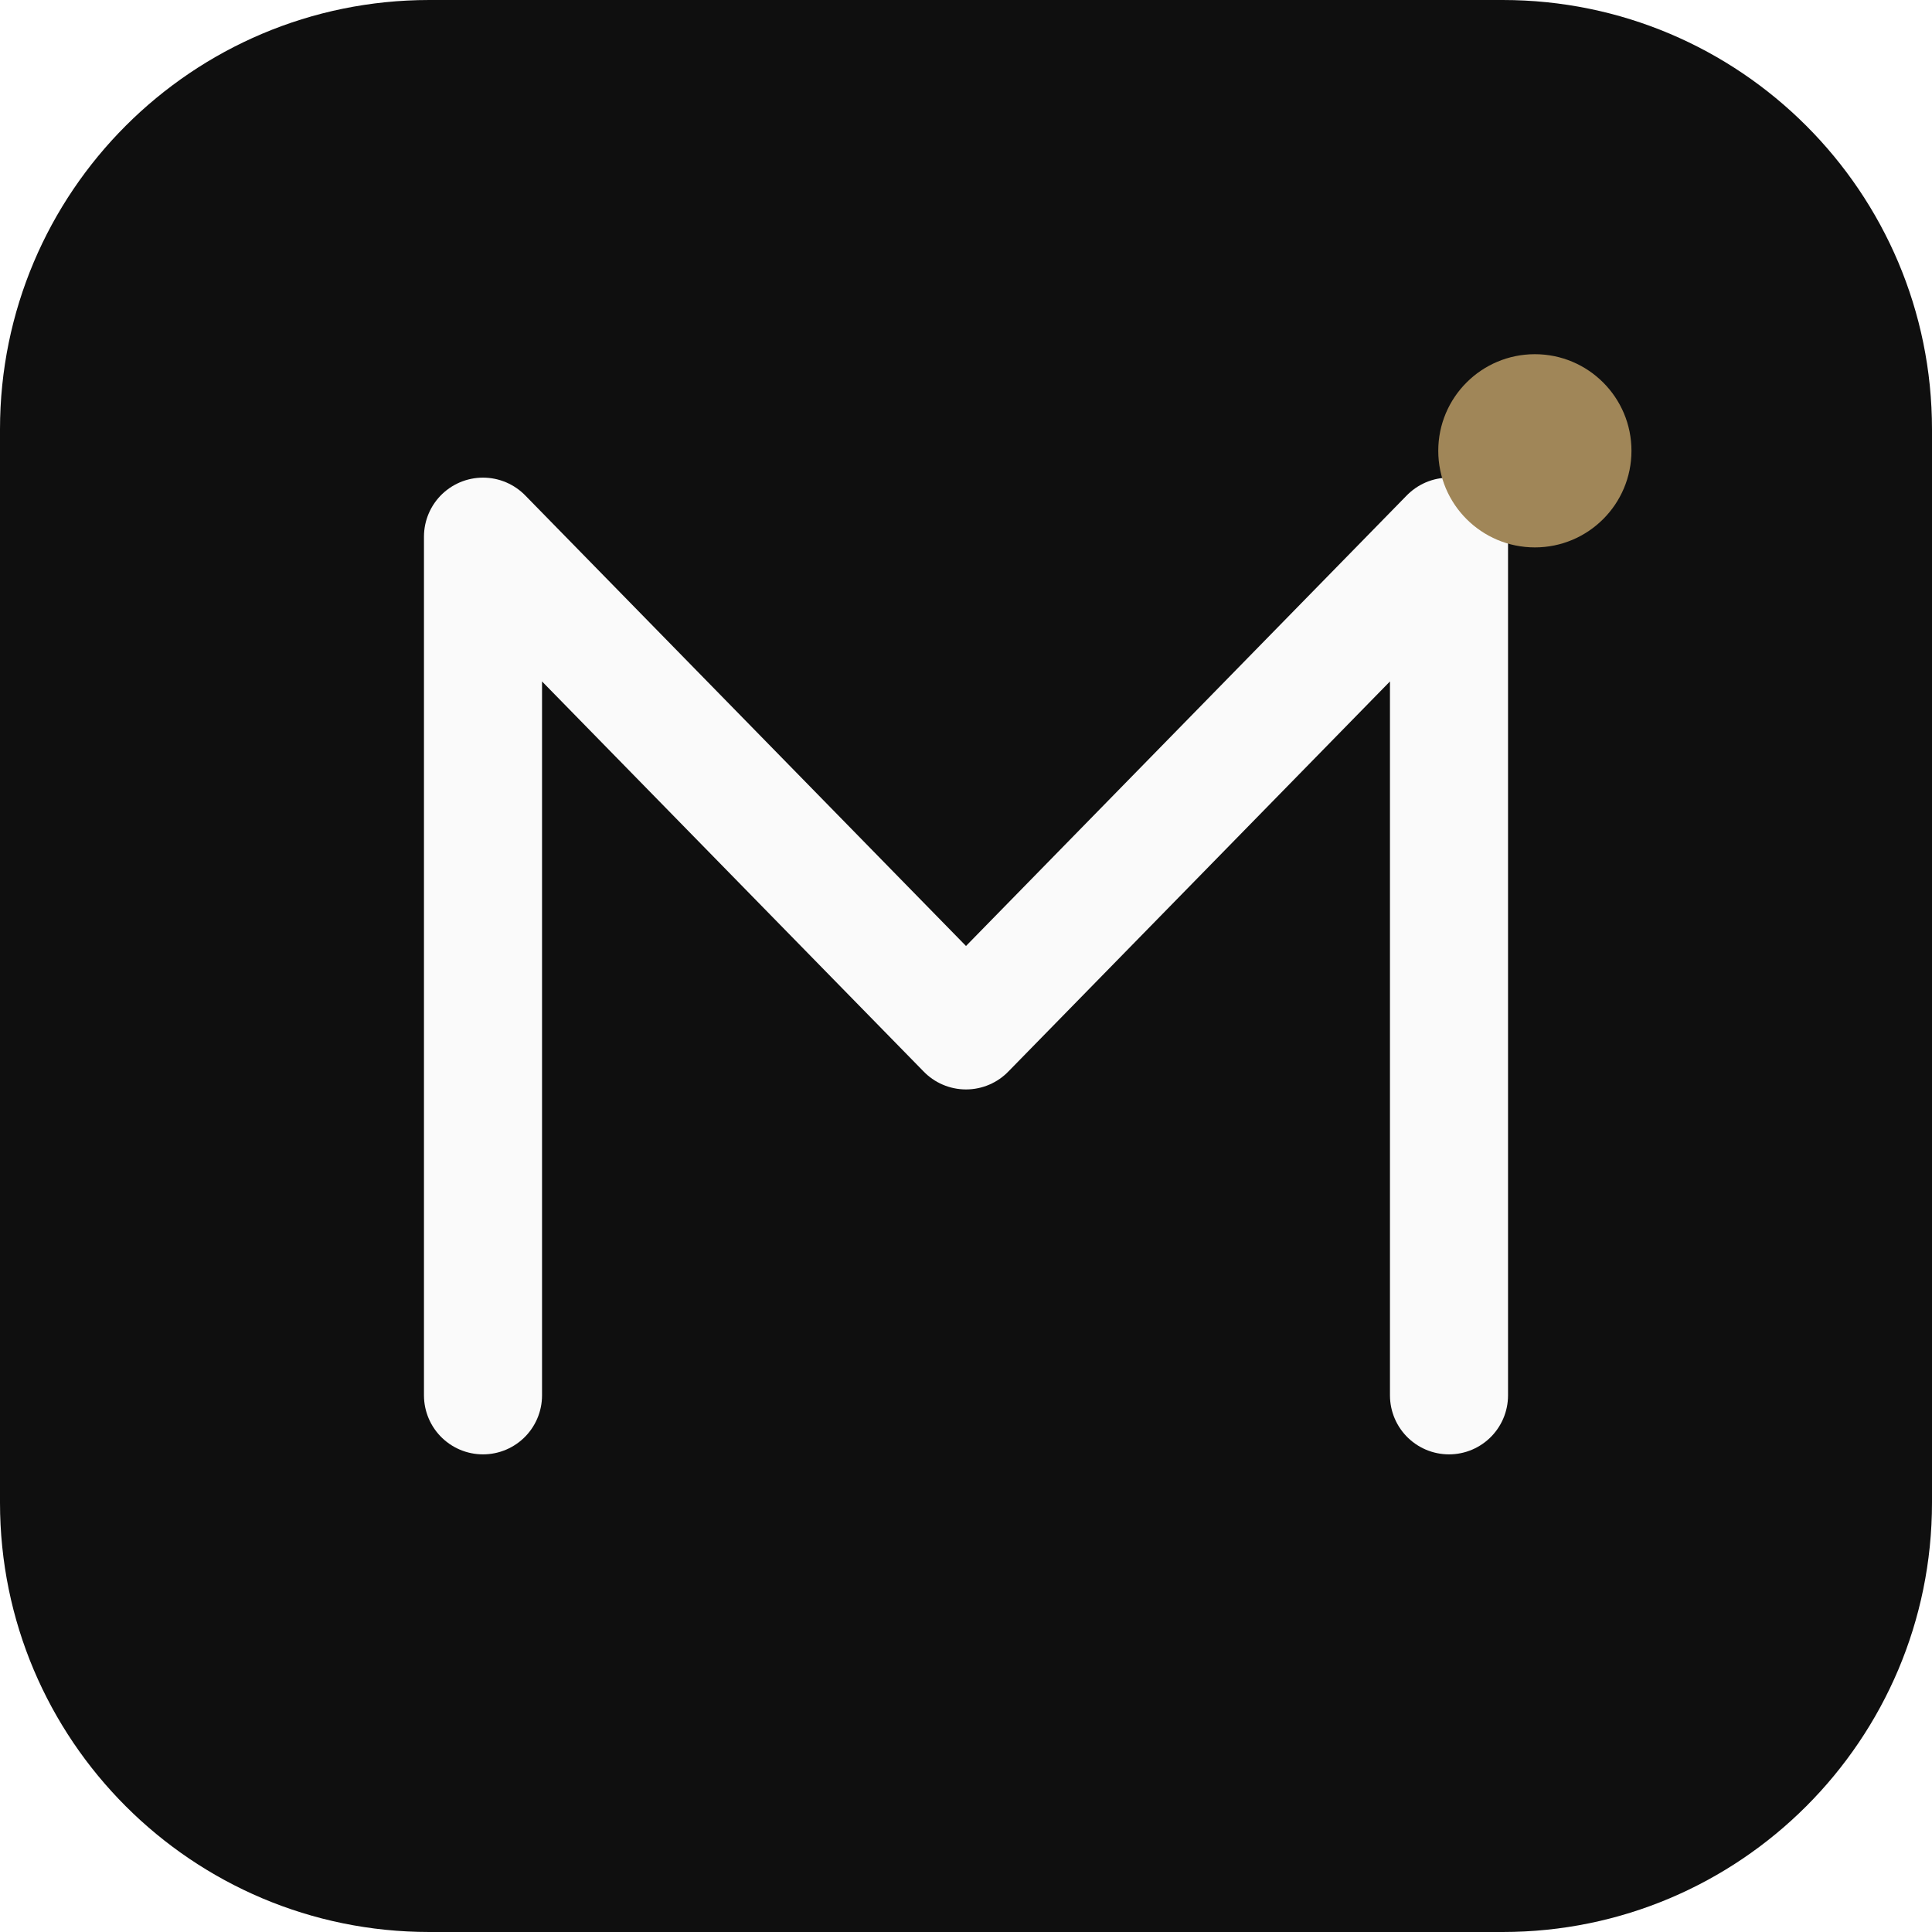
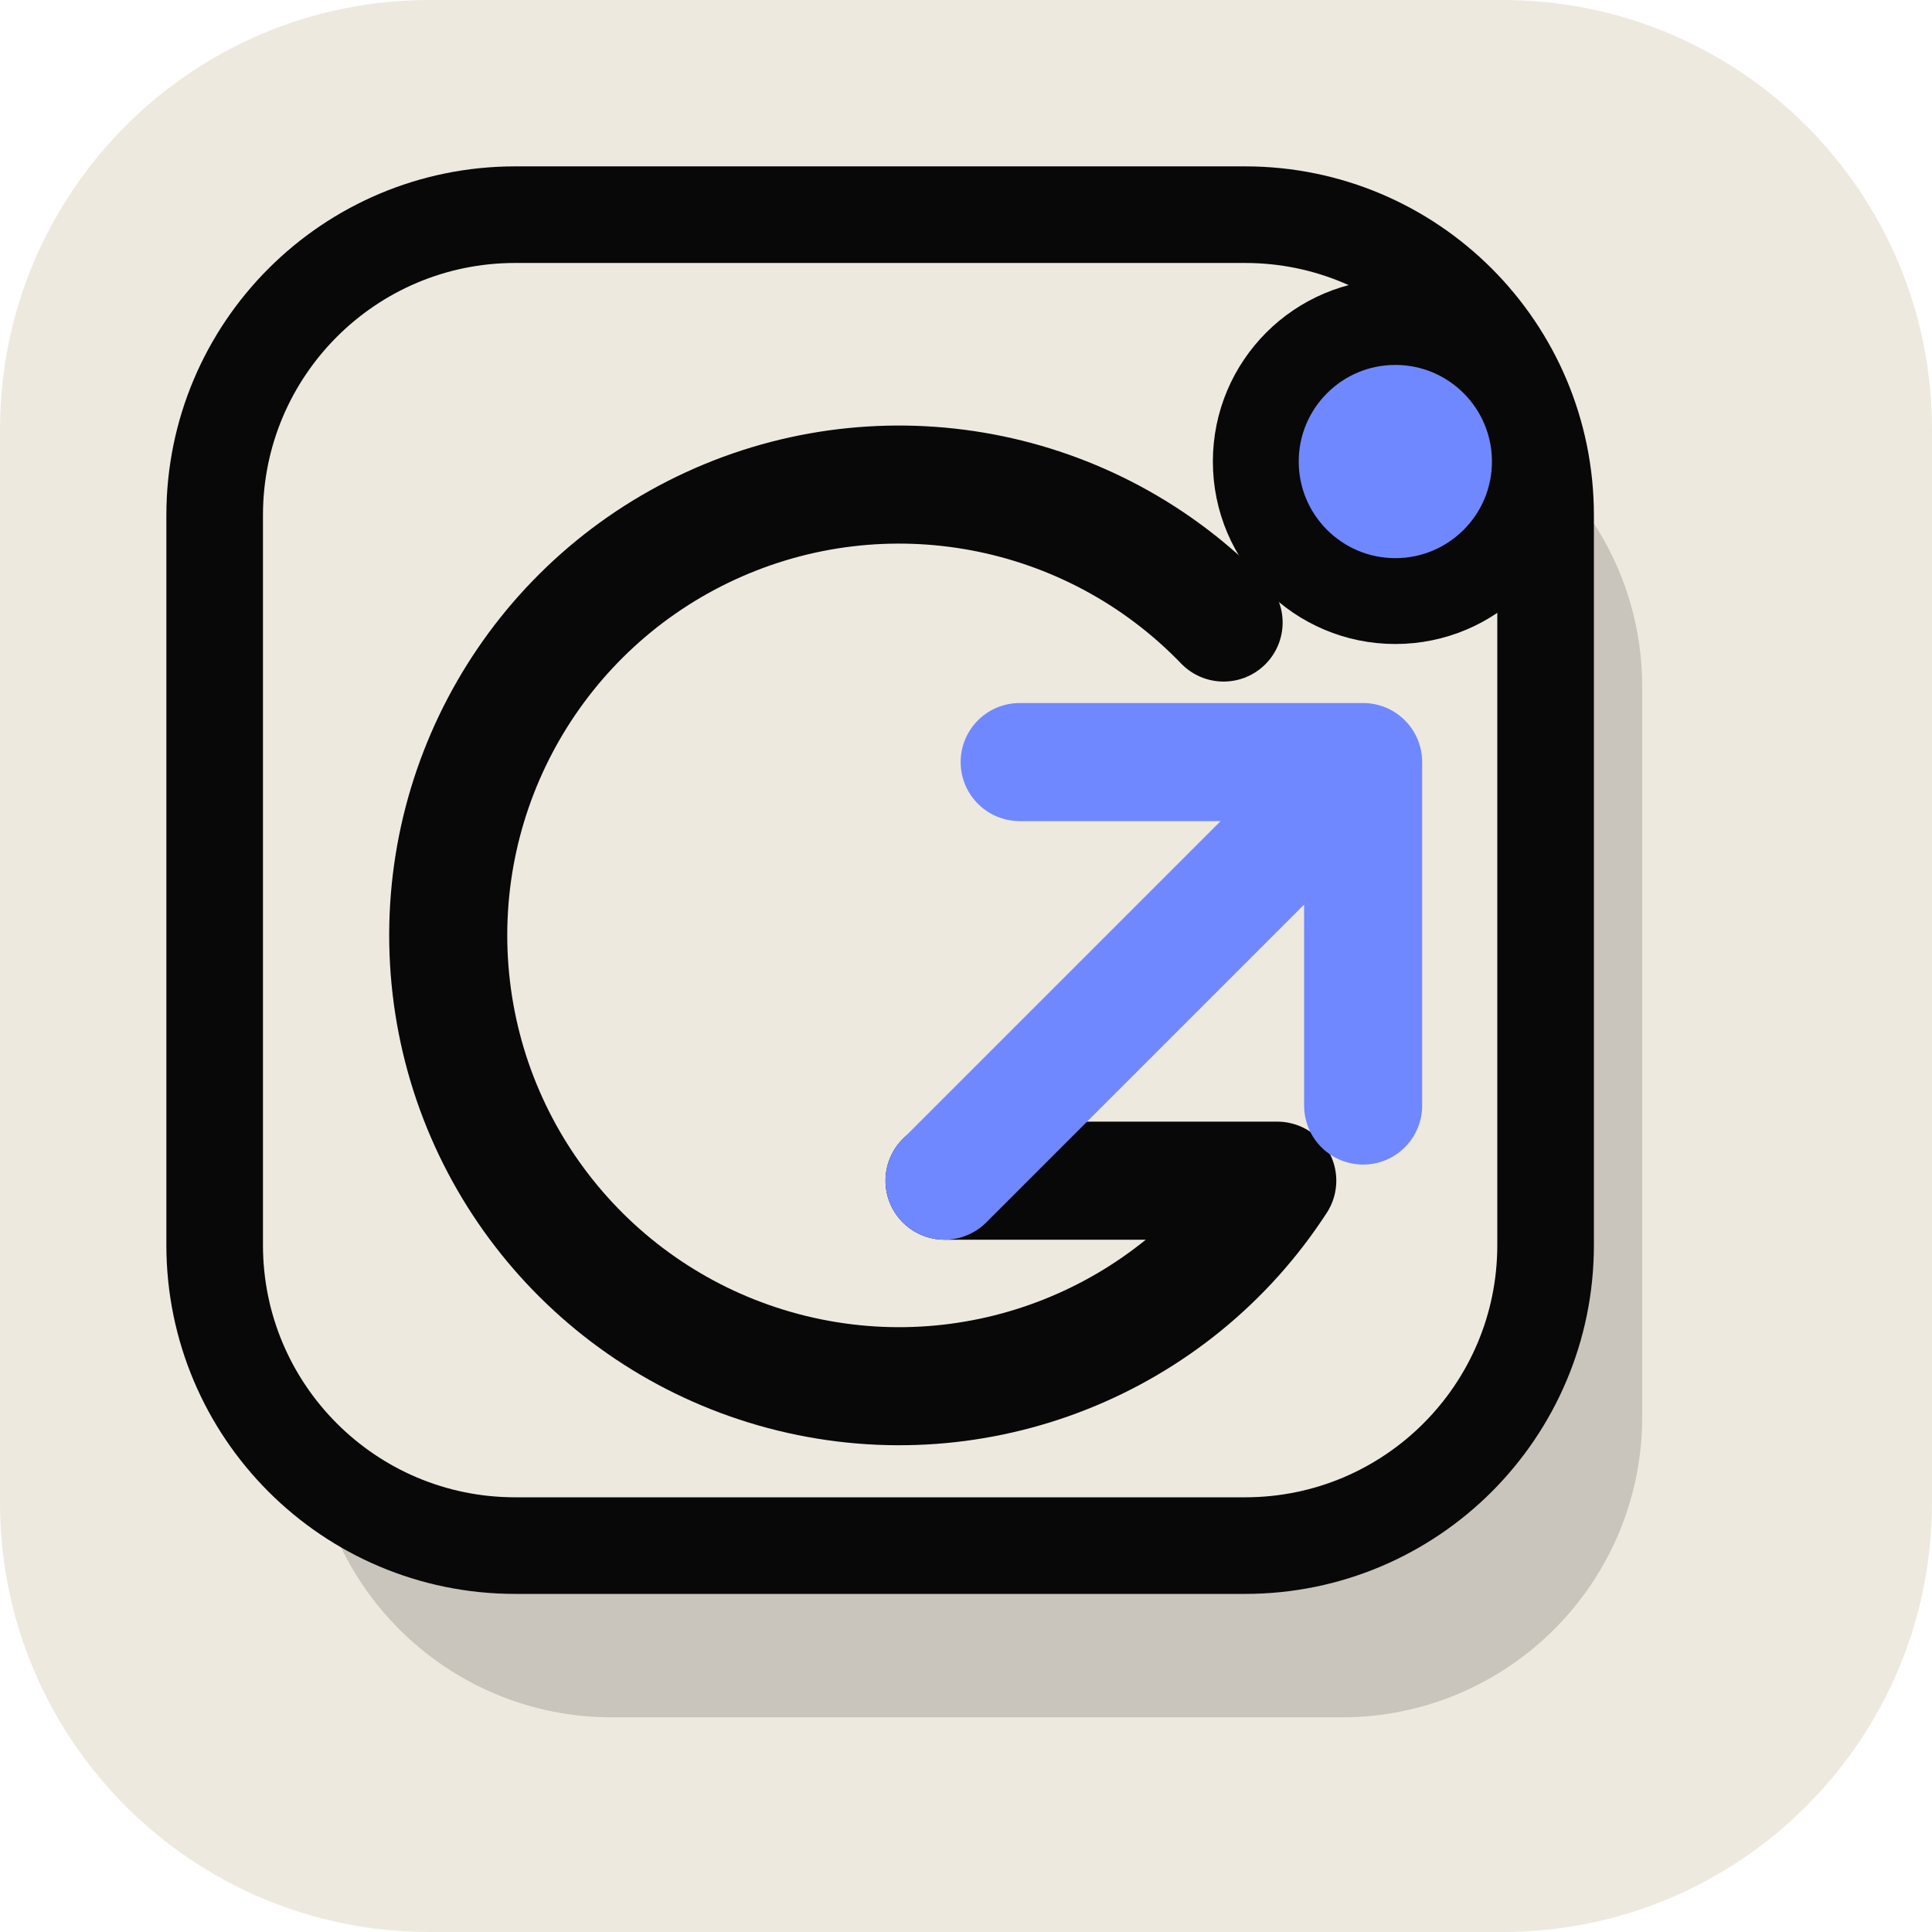
<svg xmlns="http://www.w3.org/2000/svg" viewBox="0 0 180 180" fill="none">
-   <rect x="0" y="0" width="180" height="180" rx="40" fill="#0f0f0f" />
-   <path d="M45 130 L45 50 L90 96 L135 50 L135 130" stroke="#fafafa" stroke-width="11" stroke-linecap="round" stroke-linejoin="round" />
-   <circle cx="143" cy="42" r="9" fill="#a08658" />
+   <rect width="180" height="180" rx="40" fill="#eee9df" />
+   <rect x="29" y="36" width="124" height="124" rx="28" fill="#000000" opacity=".16" />
+   <rect x="20" y="20" width="124" height="124" rx="28" fill="#eee9df" stroke="#080808" stroke-width="9" />
+   <path d="M114 58a42 42 0 1 0 5 52H88" stroke="#080808" stroke-width="11" stroke-linecap="round" stroke-linejoin="round" />
+   <path d="M88 110l39-39m0 0v32m0-32H95" stroke="#7088ff" stroke-width="11" stroke-linecap="round" stroke-linejoin="round" />
+   <circle cx="130" cy="43" r="13" fill="#7088ff" stroke="#080808" stroke-width="8" />
</svg>
